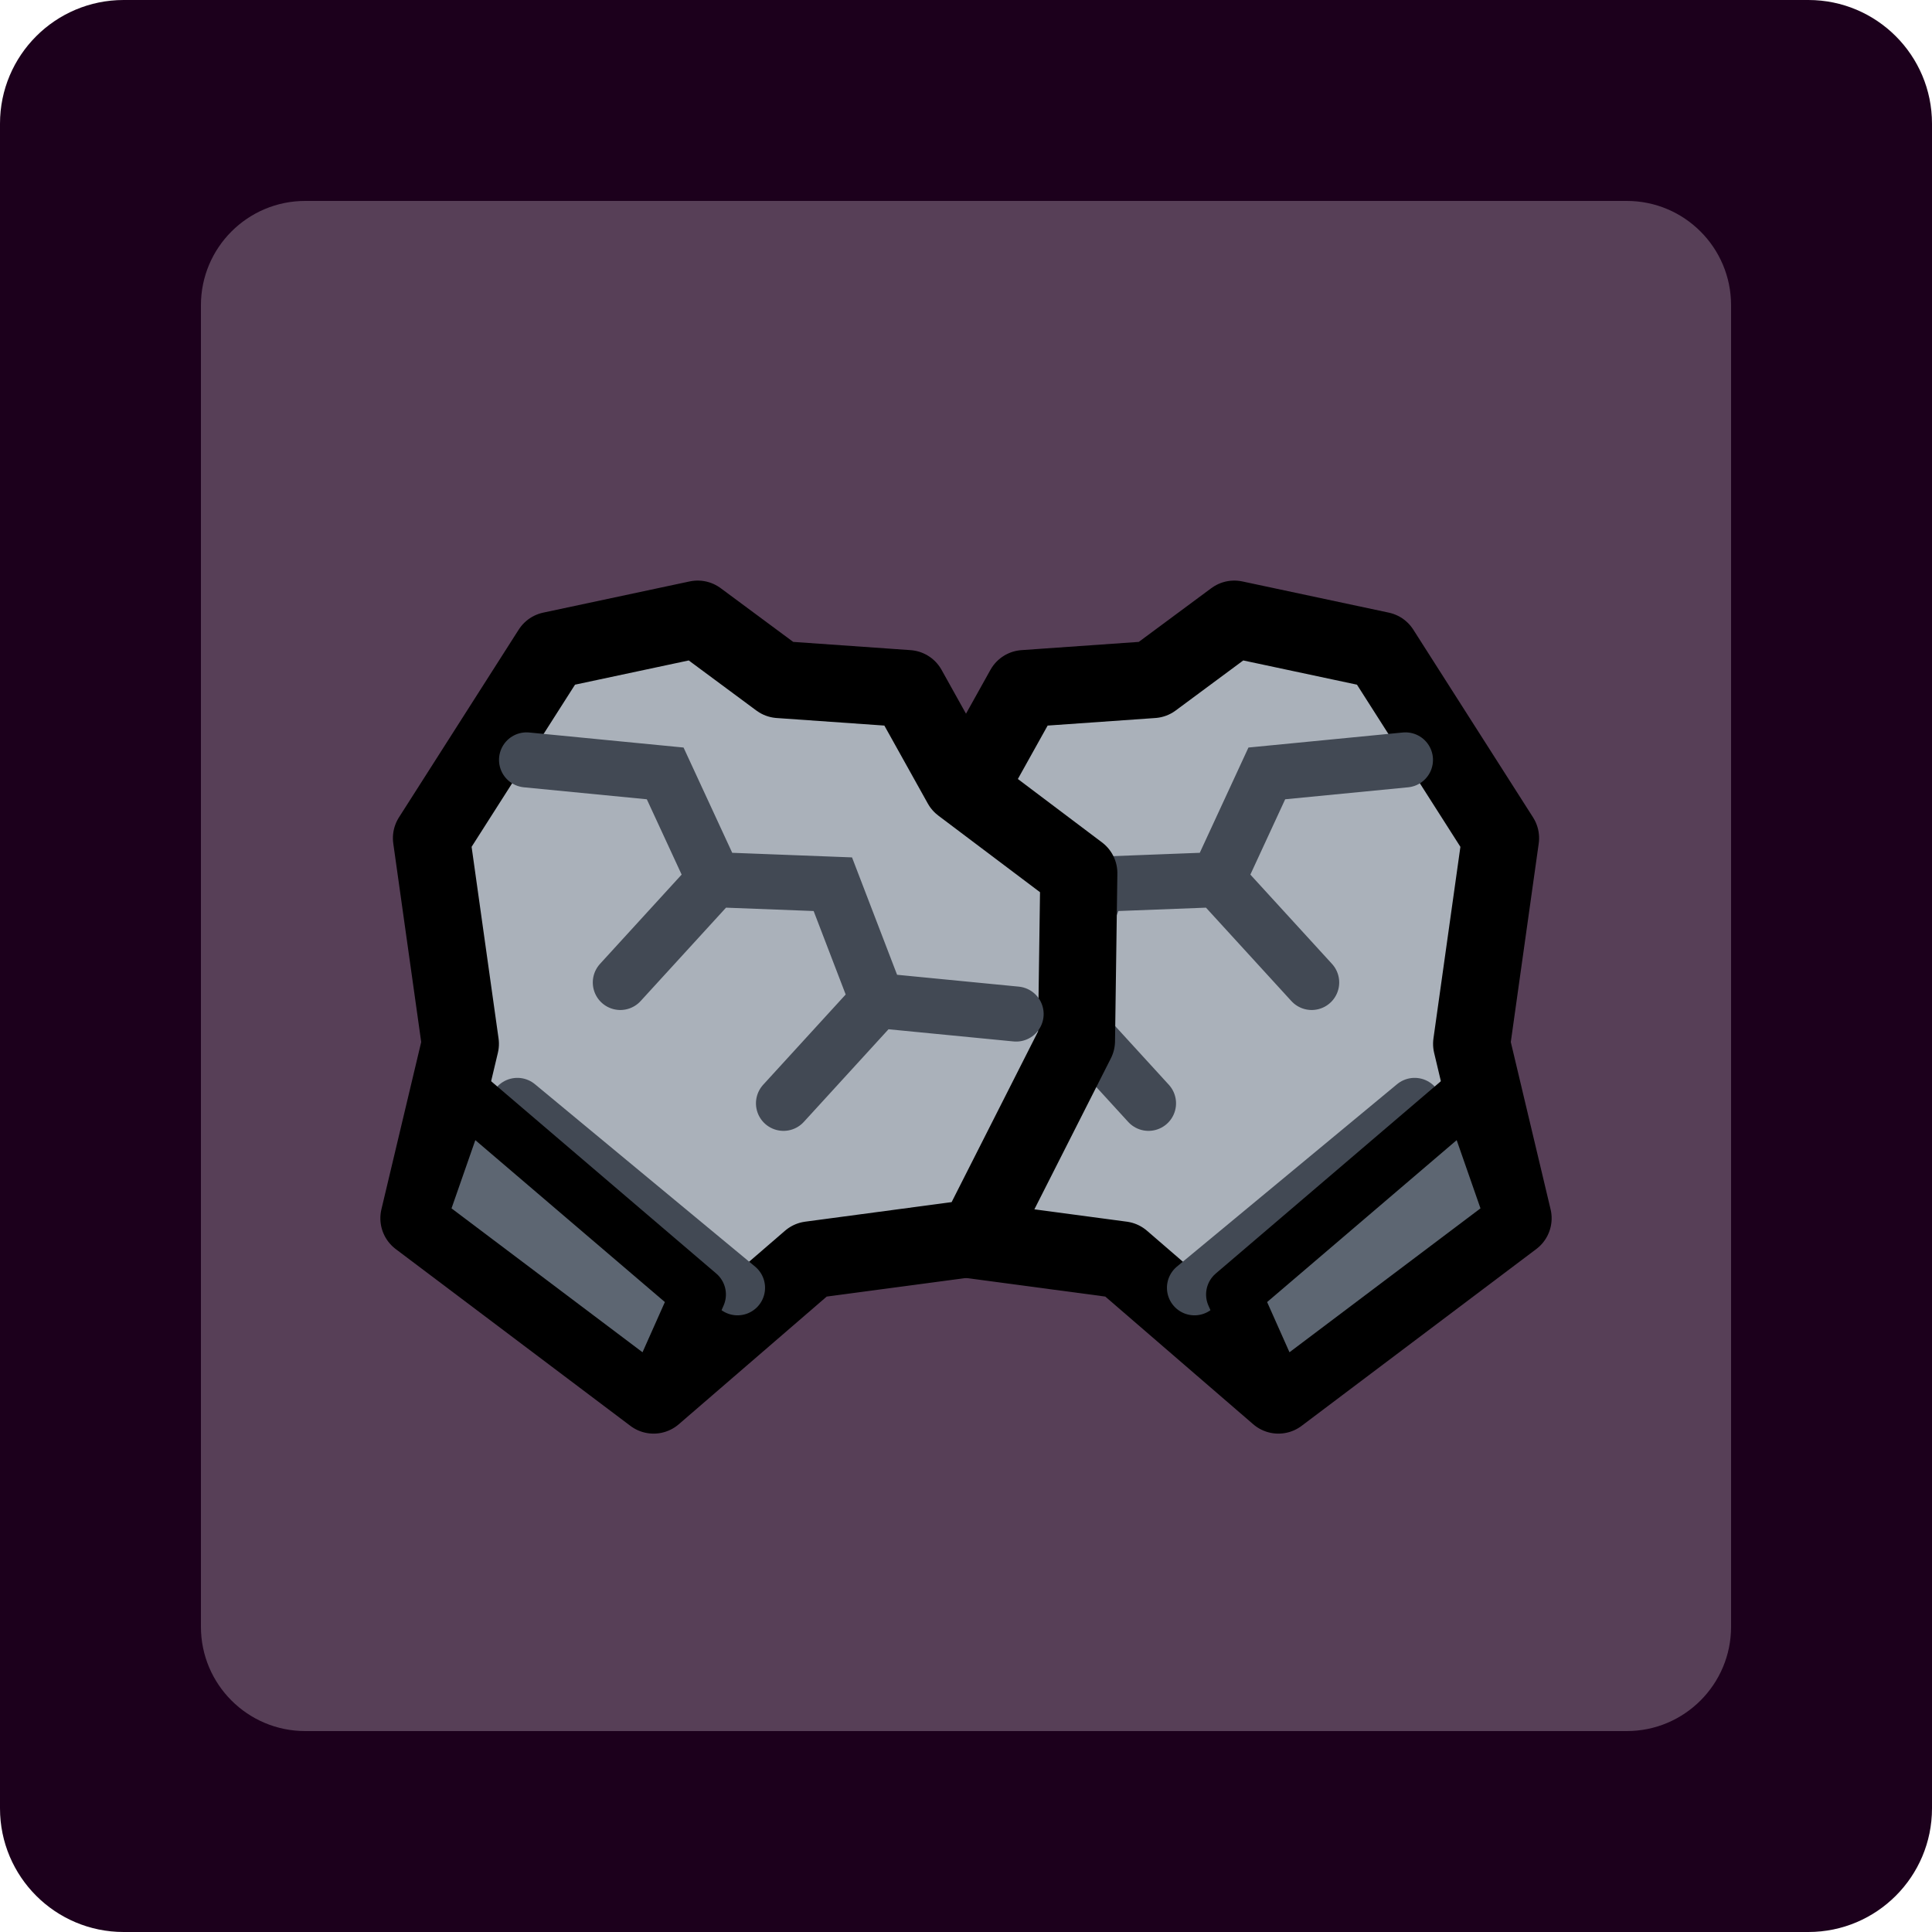
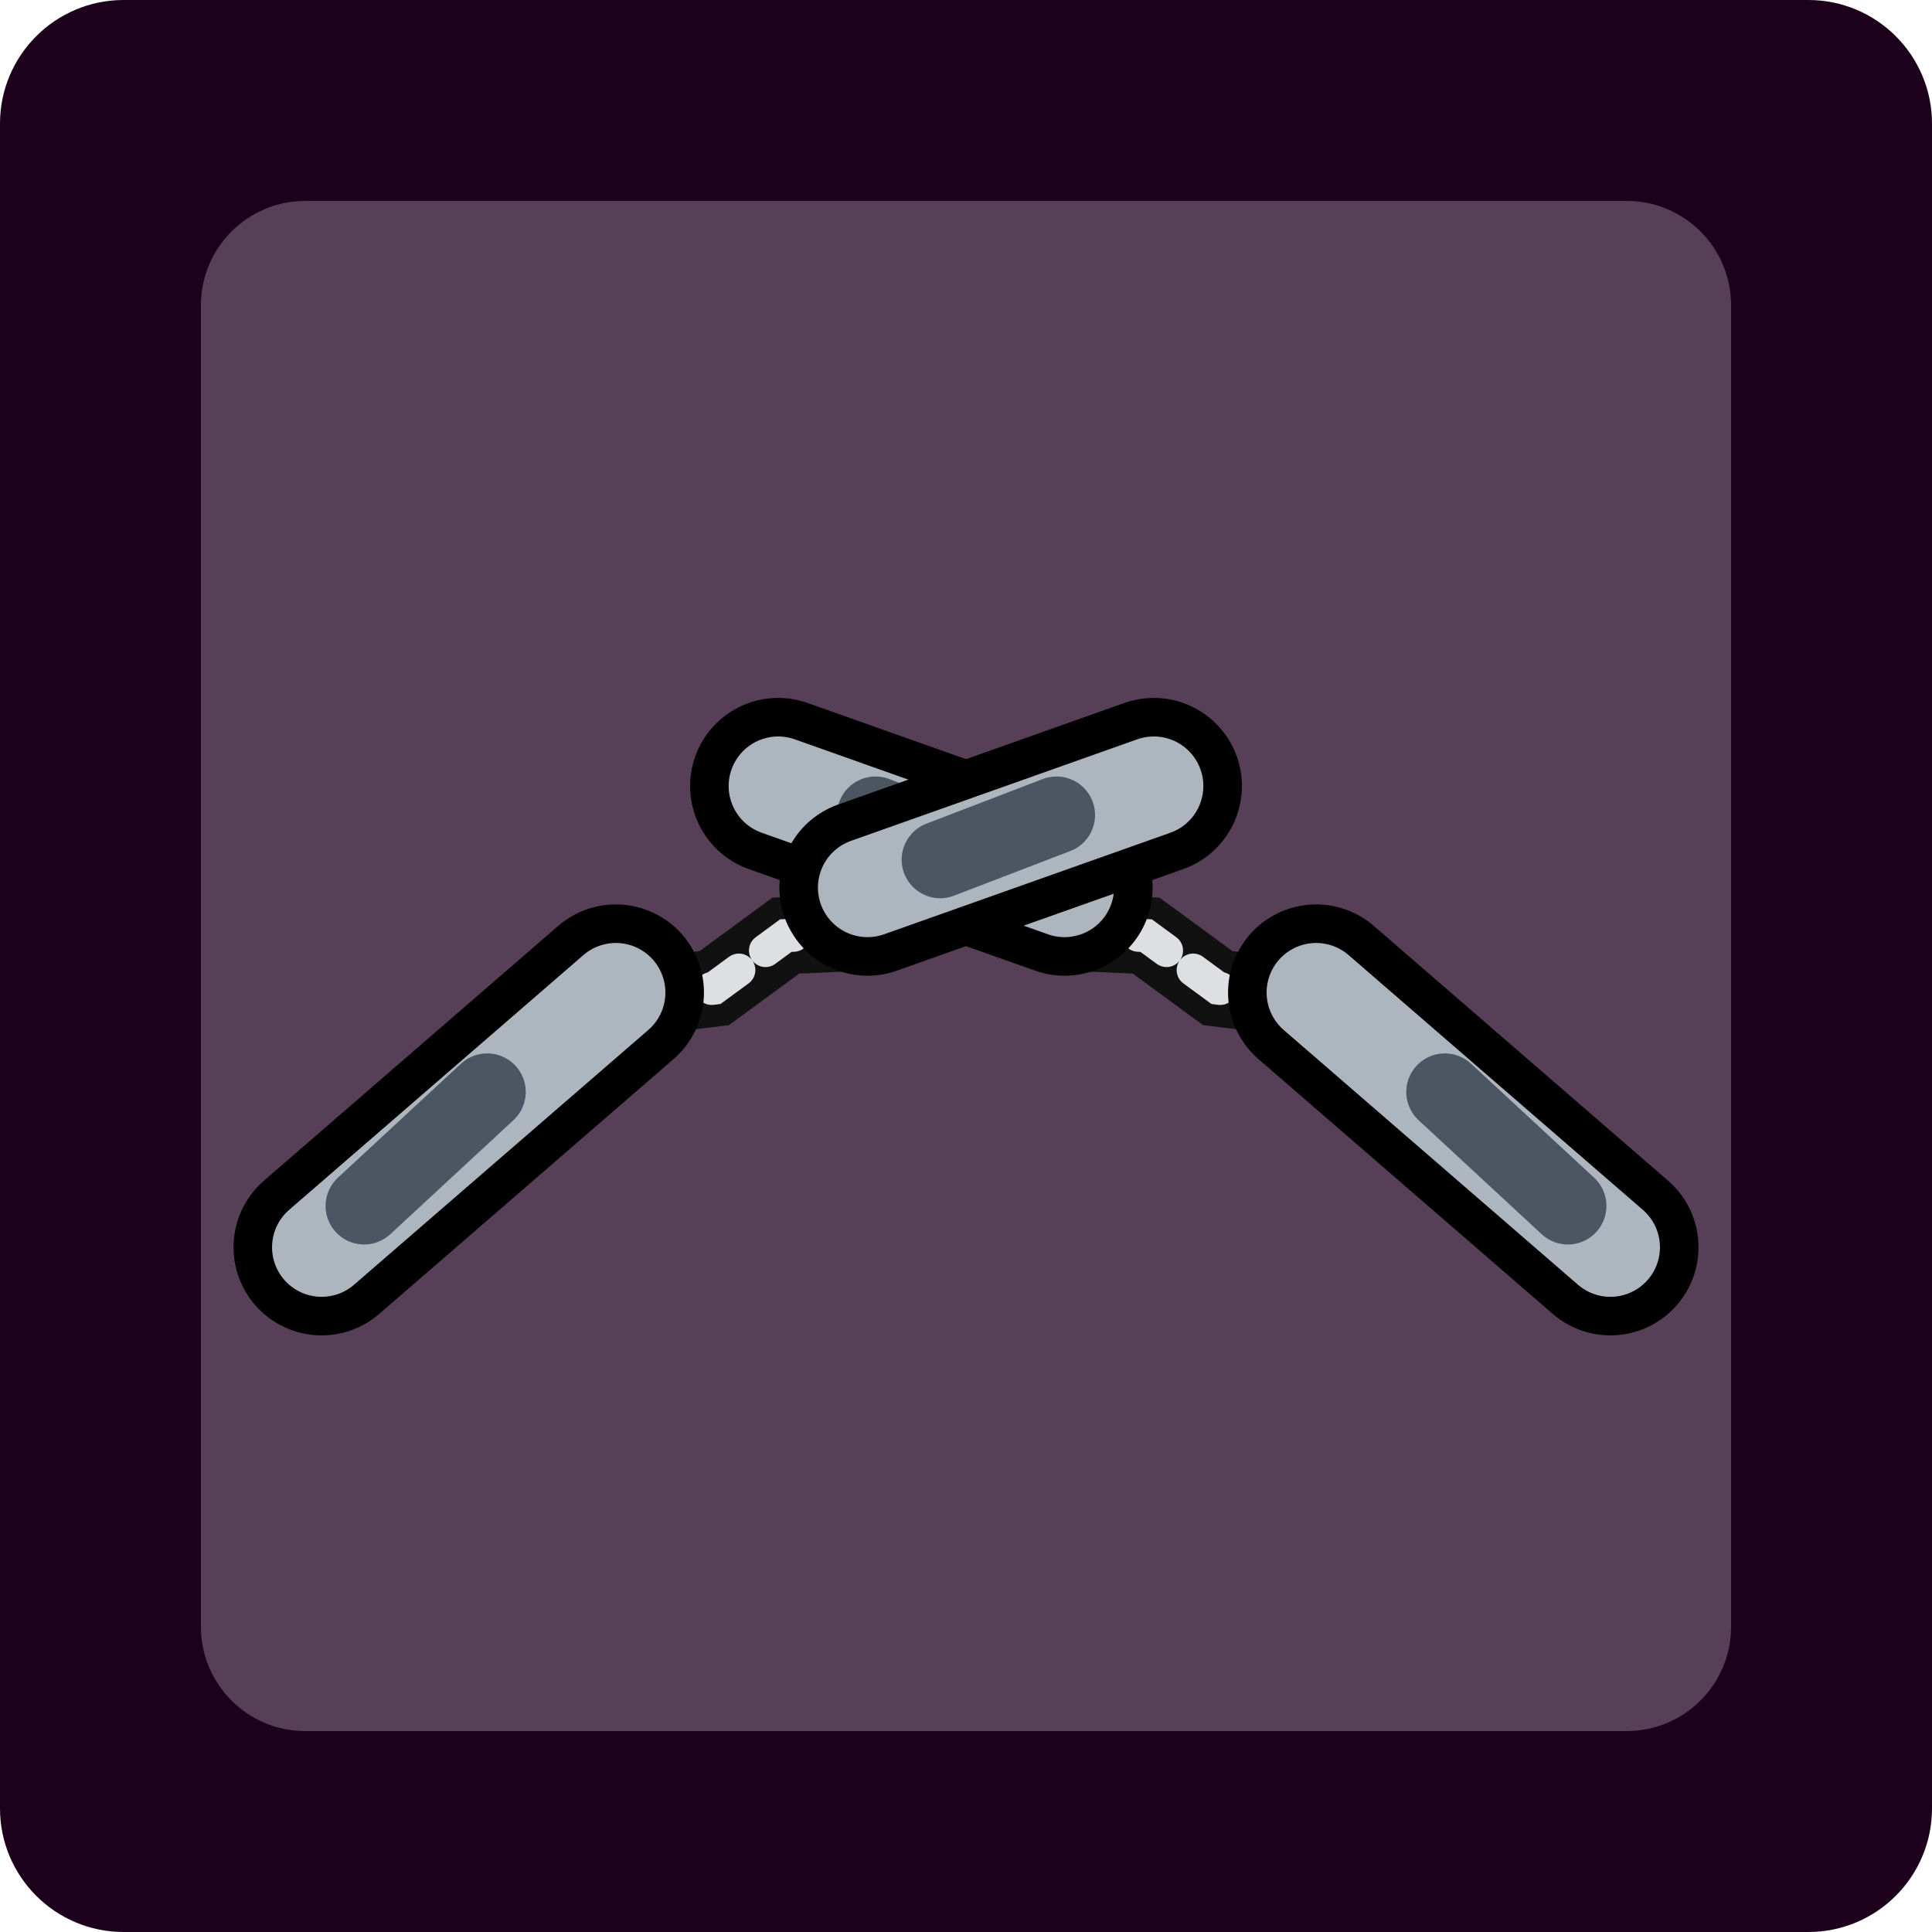
<svg xmlns="http://www.w3.org/2000/svg" width="100" height="100" viewBox="0 0 100 100">
  <rect width="100" height="100" rx="6.4" fill="#1c001c" />
  <rect x="10.4" y="10.4" width="79.2" height="79.2" rx="5.4" fill="#573f57" />
  <g transform="translate(25 40) rotate(-24) scale(.57)">
-     <path d="M21 36 27 22 40 19 48 13 59 17 68 15 79 23 82 43 72 59 69 75 43 81 35 64 22 56Z" fill="#aab1ba" stroke="#000" stroke-width="7" stroke-linejoin="round" />
-     <path d="m27 36 12 4 8-8 10 4 8-7 12 4M39 40l4 12m14-16 4 12m4 14-25 7" fill="none" stroke="#424954" stroke-width="5" stroke-linecap="round" />
-     <path d="m43 71 27-8-1 12-26 6Z" fill="#5d6672" stroke="#000" stroke-width="5" stroke-linejoin="round" />
+     <path d="m43 35 6 3 4 7 5 3" fill="none" stroke="#111" stroke-width="7" stroke-linecap="round" />
+     <path d="m43 35 6 3 4 7 5 3" fill="none" stroke="#dddfe3" stroke-width="3" stroke-dasharray="3 3" stroke-linecap="round" />
+     <path d="M24 12 44 31M61 49l15 32" fill="none" stroke="#000" stroke-width="16" stroke-linecap="round" />
+     <path d="M24 12 44 31M61 49l15 32" fill="none" stroke="#adb5bf" stroke-width="9" stroke-linecap="round" />
+     <path d="m31 18 8 8m29 36 6 14" fill="none" stroke="#4c5562" stroke-width="7" stroke-linecap="round" />
  </g>
  <g transform="translate(75 40) rotate(24) scale(-.57 .57)">
-     <path d="M21 36 27 22 40 19 48 13 59 17 68 15 79 23 82 43 72 59 69 75 43 81 35 64 22 56Z" fill="#aab1ba" stroke="#000" stroke-width="7" stroke-linejoin="round" />
-     <path d="m27 36 12 4 8-8 10 4 8-7 12 4M39 40l4 12m14-16 4 12m4 14-25 7" fill="none" stroke="#424954" stroke-width="5" stroke-linecap="round" />
-     <path d="m43 71 27-8-1 12-26 6Z" fill="#5d6672" stroke="#000" stroke-width="5" stroke-linejoin="round" />
+     <path d="m43 35 6 3 4 7 5 3" fill="none" stroke="#111" stroke-width="7" stroke-linecap="round" />
+     <path d="m43 35 6 3 4 7 5 3" fill="none" stroke="#dddfe3" stroke-width="3" stroke-dasharray="3 3" stroke-linecap="round" />
+     <path d="M24 12 44 31M61 49l15 32" fill="none" stroke="#000" stroke-width="16" stroke-linecap="round" />
+     <path d="M24 12 44 31M61 49l15 32" fill="none" stroke="#adb5bf" stroke-width="9" stroke-linecap="round" />
+     <path d="m31 18 8 8m29 36 6 14" fill="none" stroke="#4c5562" stroke-width="7" stroke-linecap="round" />
  </g>
</svg>
